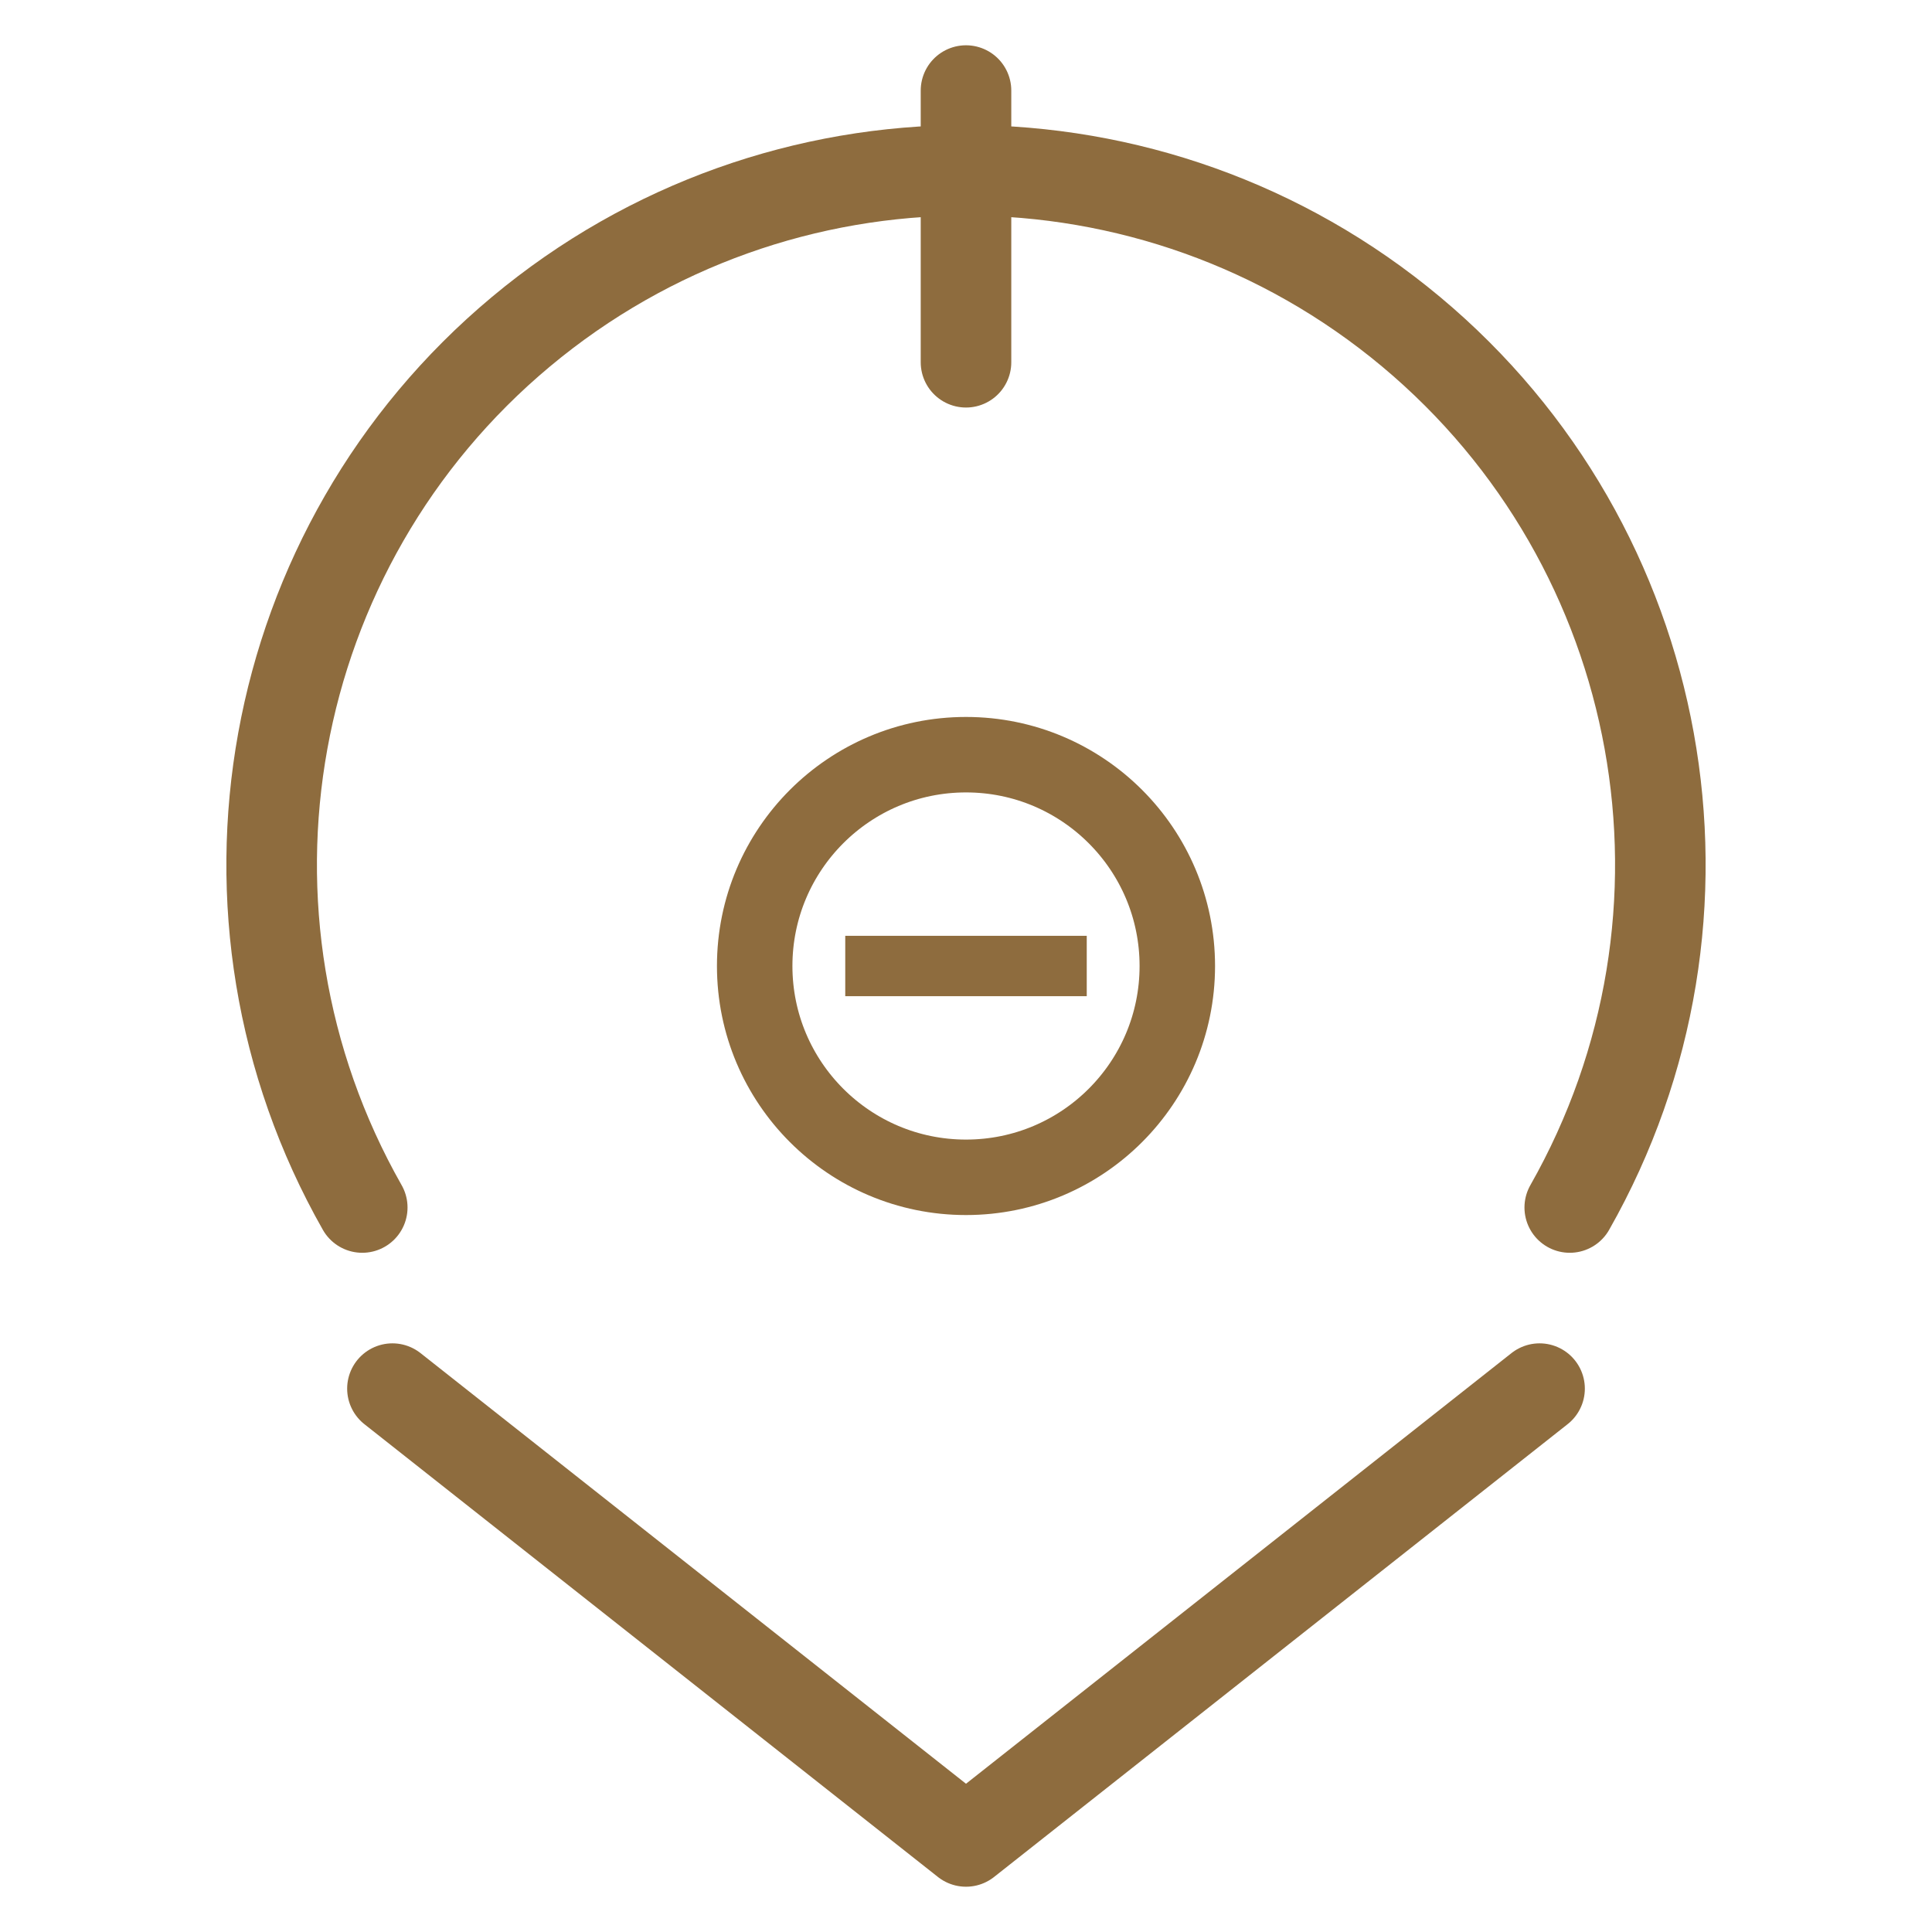
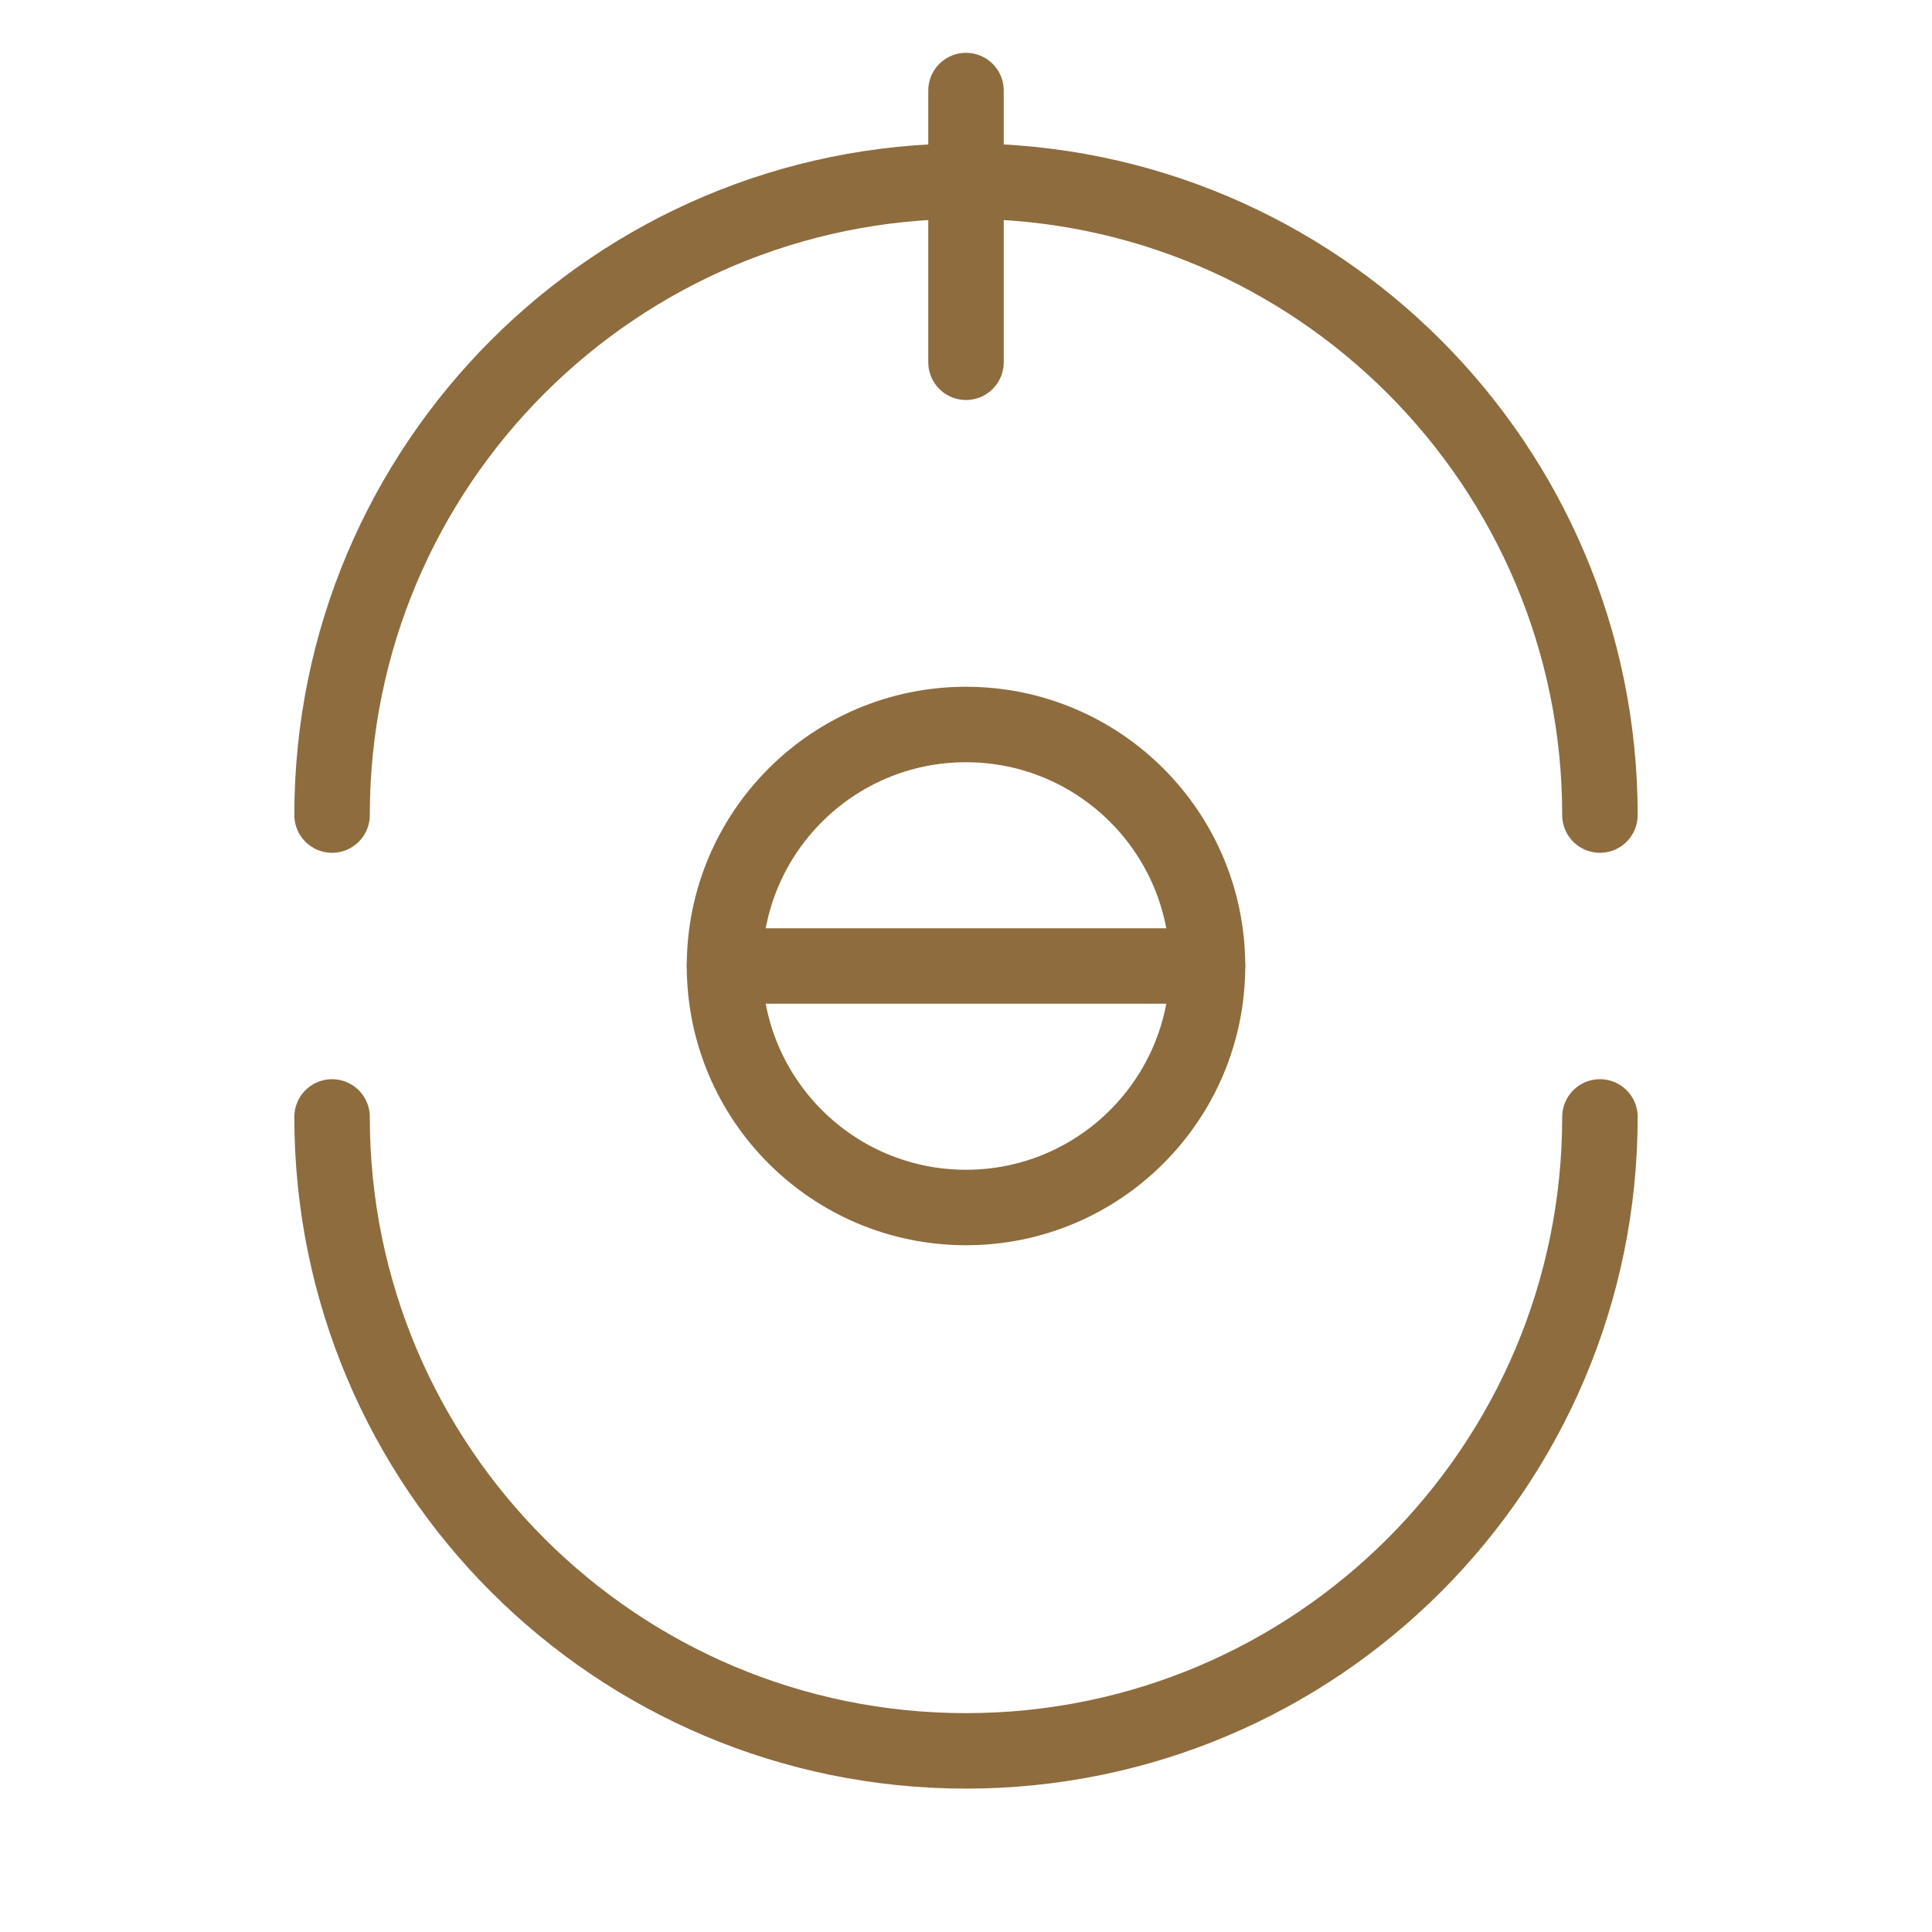
- <svg xmlns="http://www.w3.org/2000/svg" viewBox="0 0 64 64" fill="none">
-   <path d="M32 3v9M12 40a23 23 0 1 1 40 0M13 46l19 15 19-15" stroke="#8e6c3e" stroke-width="3" stroke-linecap="round" stroke-linejoin="round" />
-   <circle cx="32" cy="32" r="7" stroke="#8e6c3e" stroke-width="2.5" />
-   <path d="M28 32h8" stroke="#8e6c3e" stroke-width="2" />
+ <svg xmlns="http://www.w3.org/2000/svg" viewBox="0 0 64 64" fill="none" stroke="#8e6c3e" stroke-width="2.5" stroke-linecap="round">
+   <path d="M32 3v9M11 27a21 21 0 0 1 42 0M11 37a21 21 0 0 0 42 0" />
+   <circle cx="32" cy="32" r="8" />
+   <path d="M24 32h16" />
</svg>
